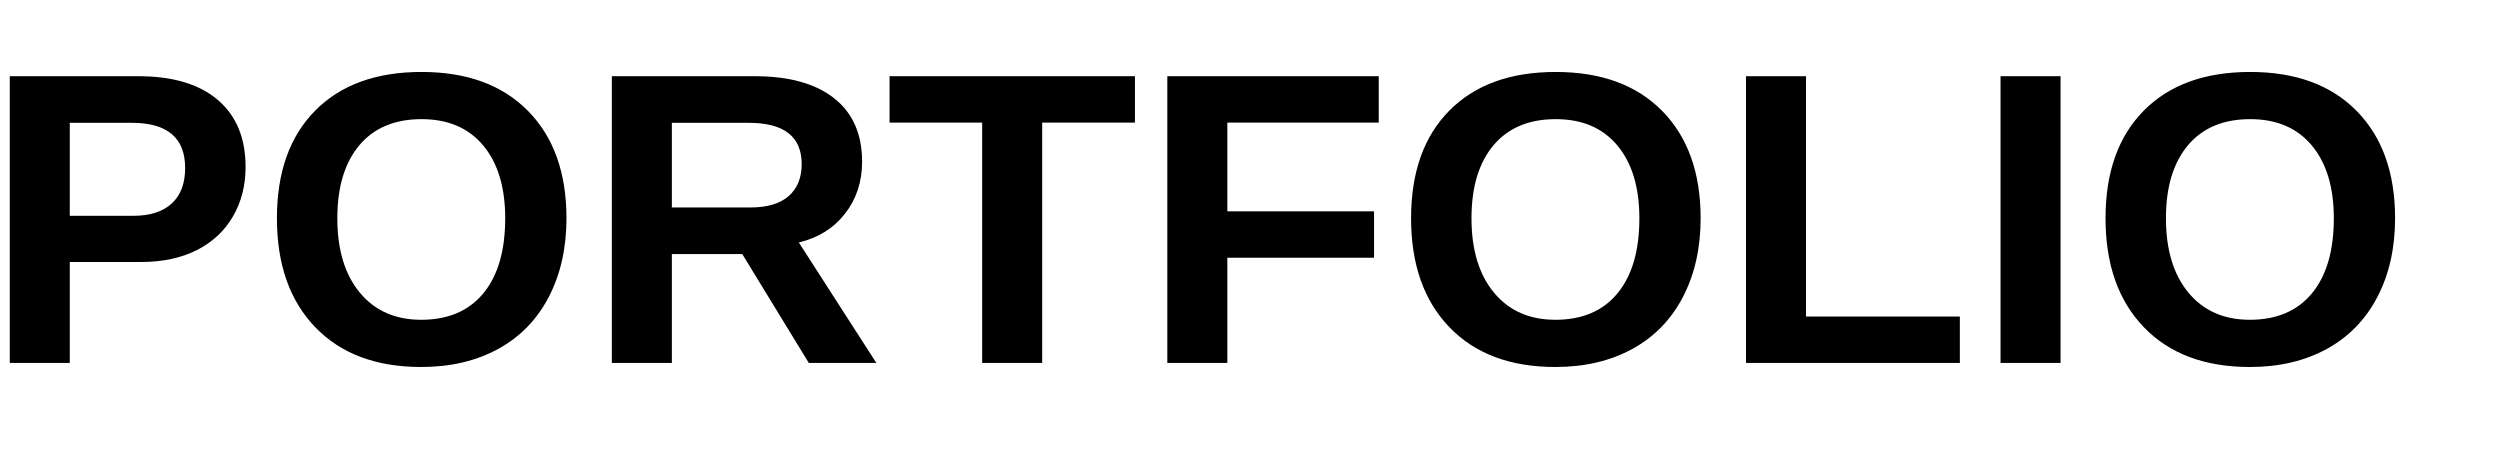
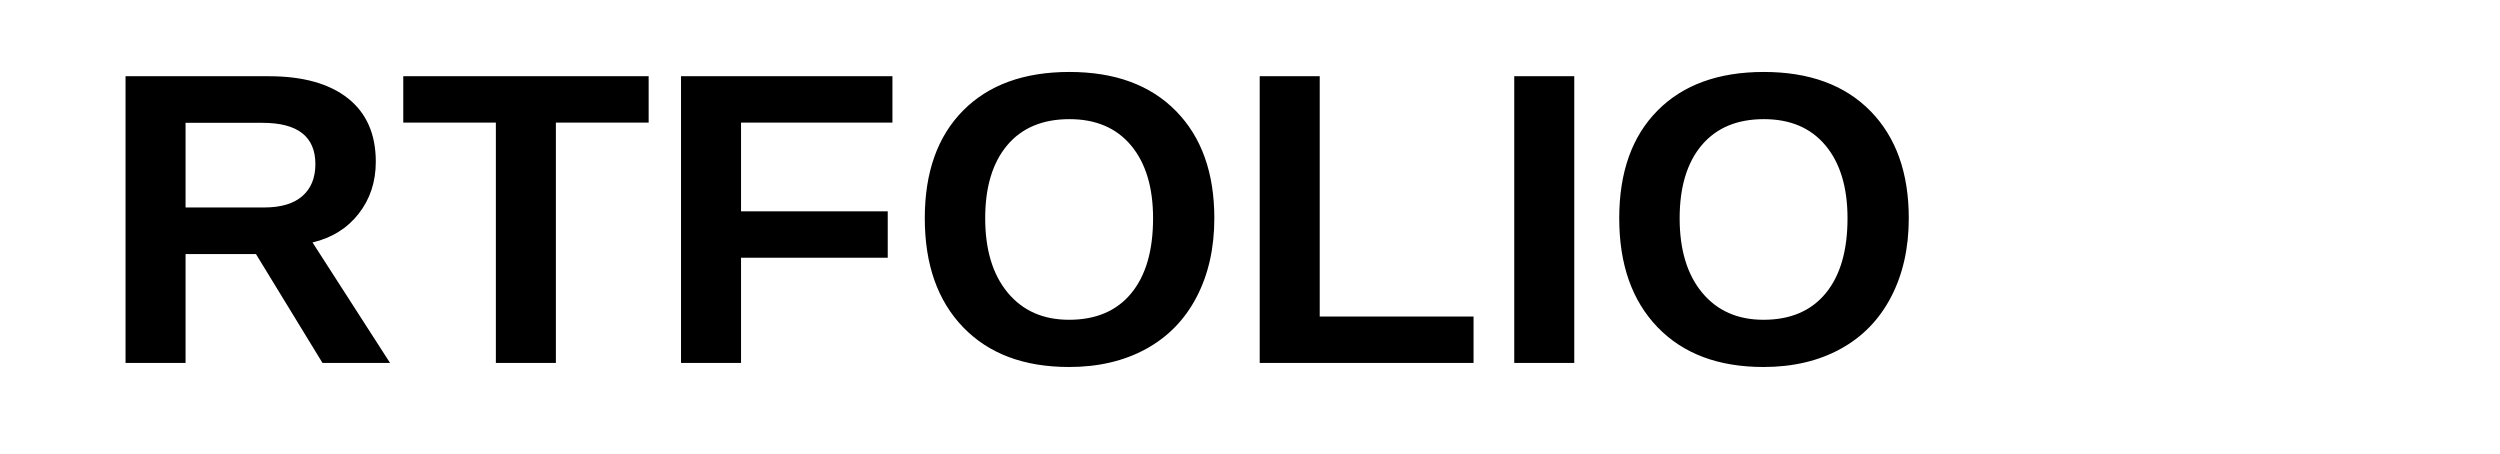
<svg xmlns="http://www.w3.org/2000/svg" id="Layer_1" viewBox="0 0 1379.85 250.36">
  <defs>
    <style>
-     @font-face {
-         font-family:"Gill Sans";
-         font-style:normal;
-         font-weight:500;
-         src: url('/fonts/Gill_Sans.otf');
-     }
        .cls-1{font-family:"Arial"; font-weight:bold; line-height:0px; font-size:230px;}
    </style>
  </defs>
  <text class="cls-1" transform="translate(-10 200.31)">
-     <tspan x="0" y="0">PORTFOLIO</tspan>
+     <tspan x="0" y="0">
+       <span class="cls-2">P</span>
+       <span class="cls-2">O</span>RTFOLIO</tspan>
  </text>
</svg>
